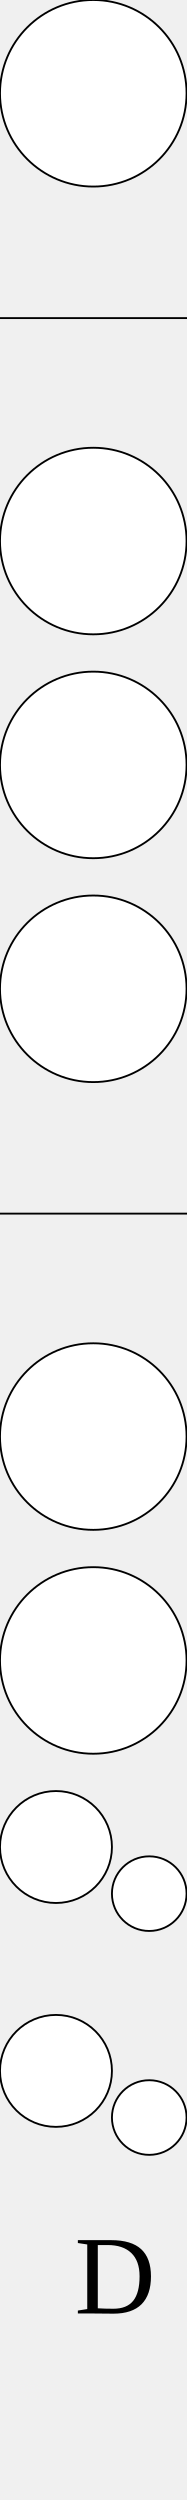
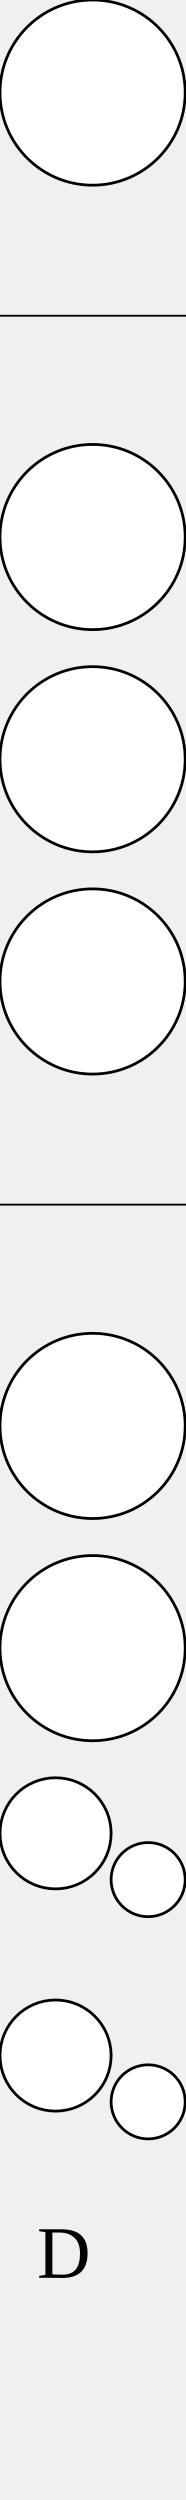
- <svg xmlns="http://www.w3.org/2000/svg" viewBox="0 0 100 1340">
+ <svg xmlns="http://www.w3.org/2000/svg" viewBox="0 0 100 1350">
  <defs>
    <circle cx="50" cy="50" r="50" id="pad" />
    <circle cx="80" cy="55" r="20" id="little-hole" />
    <circle cx="30" cy="30" r="30" id="big-hole" />
-     <rect x="-25" y="0" width="50" height="50" style="fill: green;" id="octave-cover" />
    <rect x="0" y="50" width="120" height="1" style="fill: black;" id="horizontal-line" />
+     <path d="M 0,50            A 50,50 0 0 0 100,50            Z" fill="black" stroke="black" stroke-width="1.5" id="octave" />
  </defs>
  <style>
-     .outline { fill: white; stroke: black; stroke-width: 1; }
+     .outline { fill: white; stroke: black; stroke-width: 1.5; }
+     .caption { font-size: 40; text-align: center; }
  </style>
  <use x="0" y="0" href="#pad" class="outline" />
  <use x="0" y="120" href="#horizontal-line" />
  <use x="0" y="240" href="#pad" class="outline" />
  <use x="0" y="360" href="#pad" class="outline" />
  <use x="0" y="480" href="#pad" class="outline" />
  <use x="0" y="600" href="#horizontal-line" />
  <use x="0" y="720" href="#pad" class="outline" />
  <use x="0" y="840" href="#pad" class="outline" />
  <use x="0" y="960" href="#little-hole" class="outline" />
  <use x="0" y="960" href="#big-hole" class="outline" />
  <use x="0" y="1080" href="#little-hole" class="outline" />
  <use x="0" y="1080" href="#big-hole" class="outline" />
-   <text x="40" y="1240" font-size="60">D</text>
+   <text x="20" y="1230" class="caption">D</text>
</svg>
